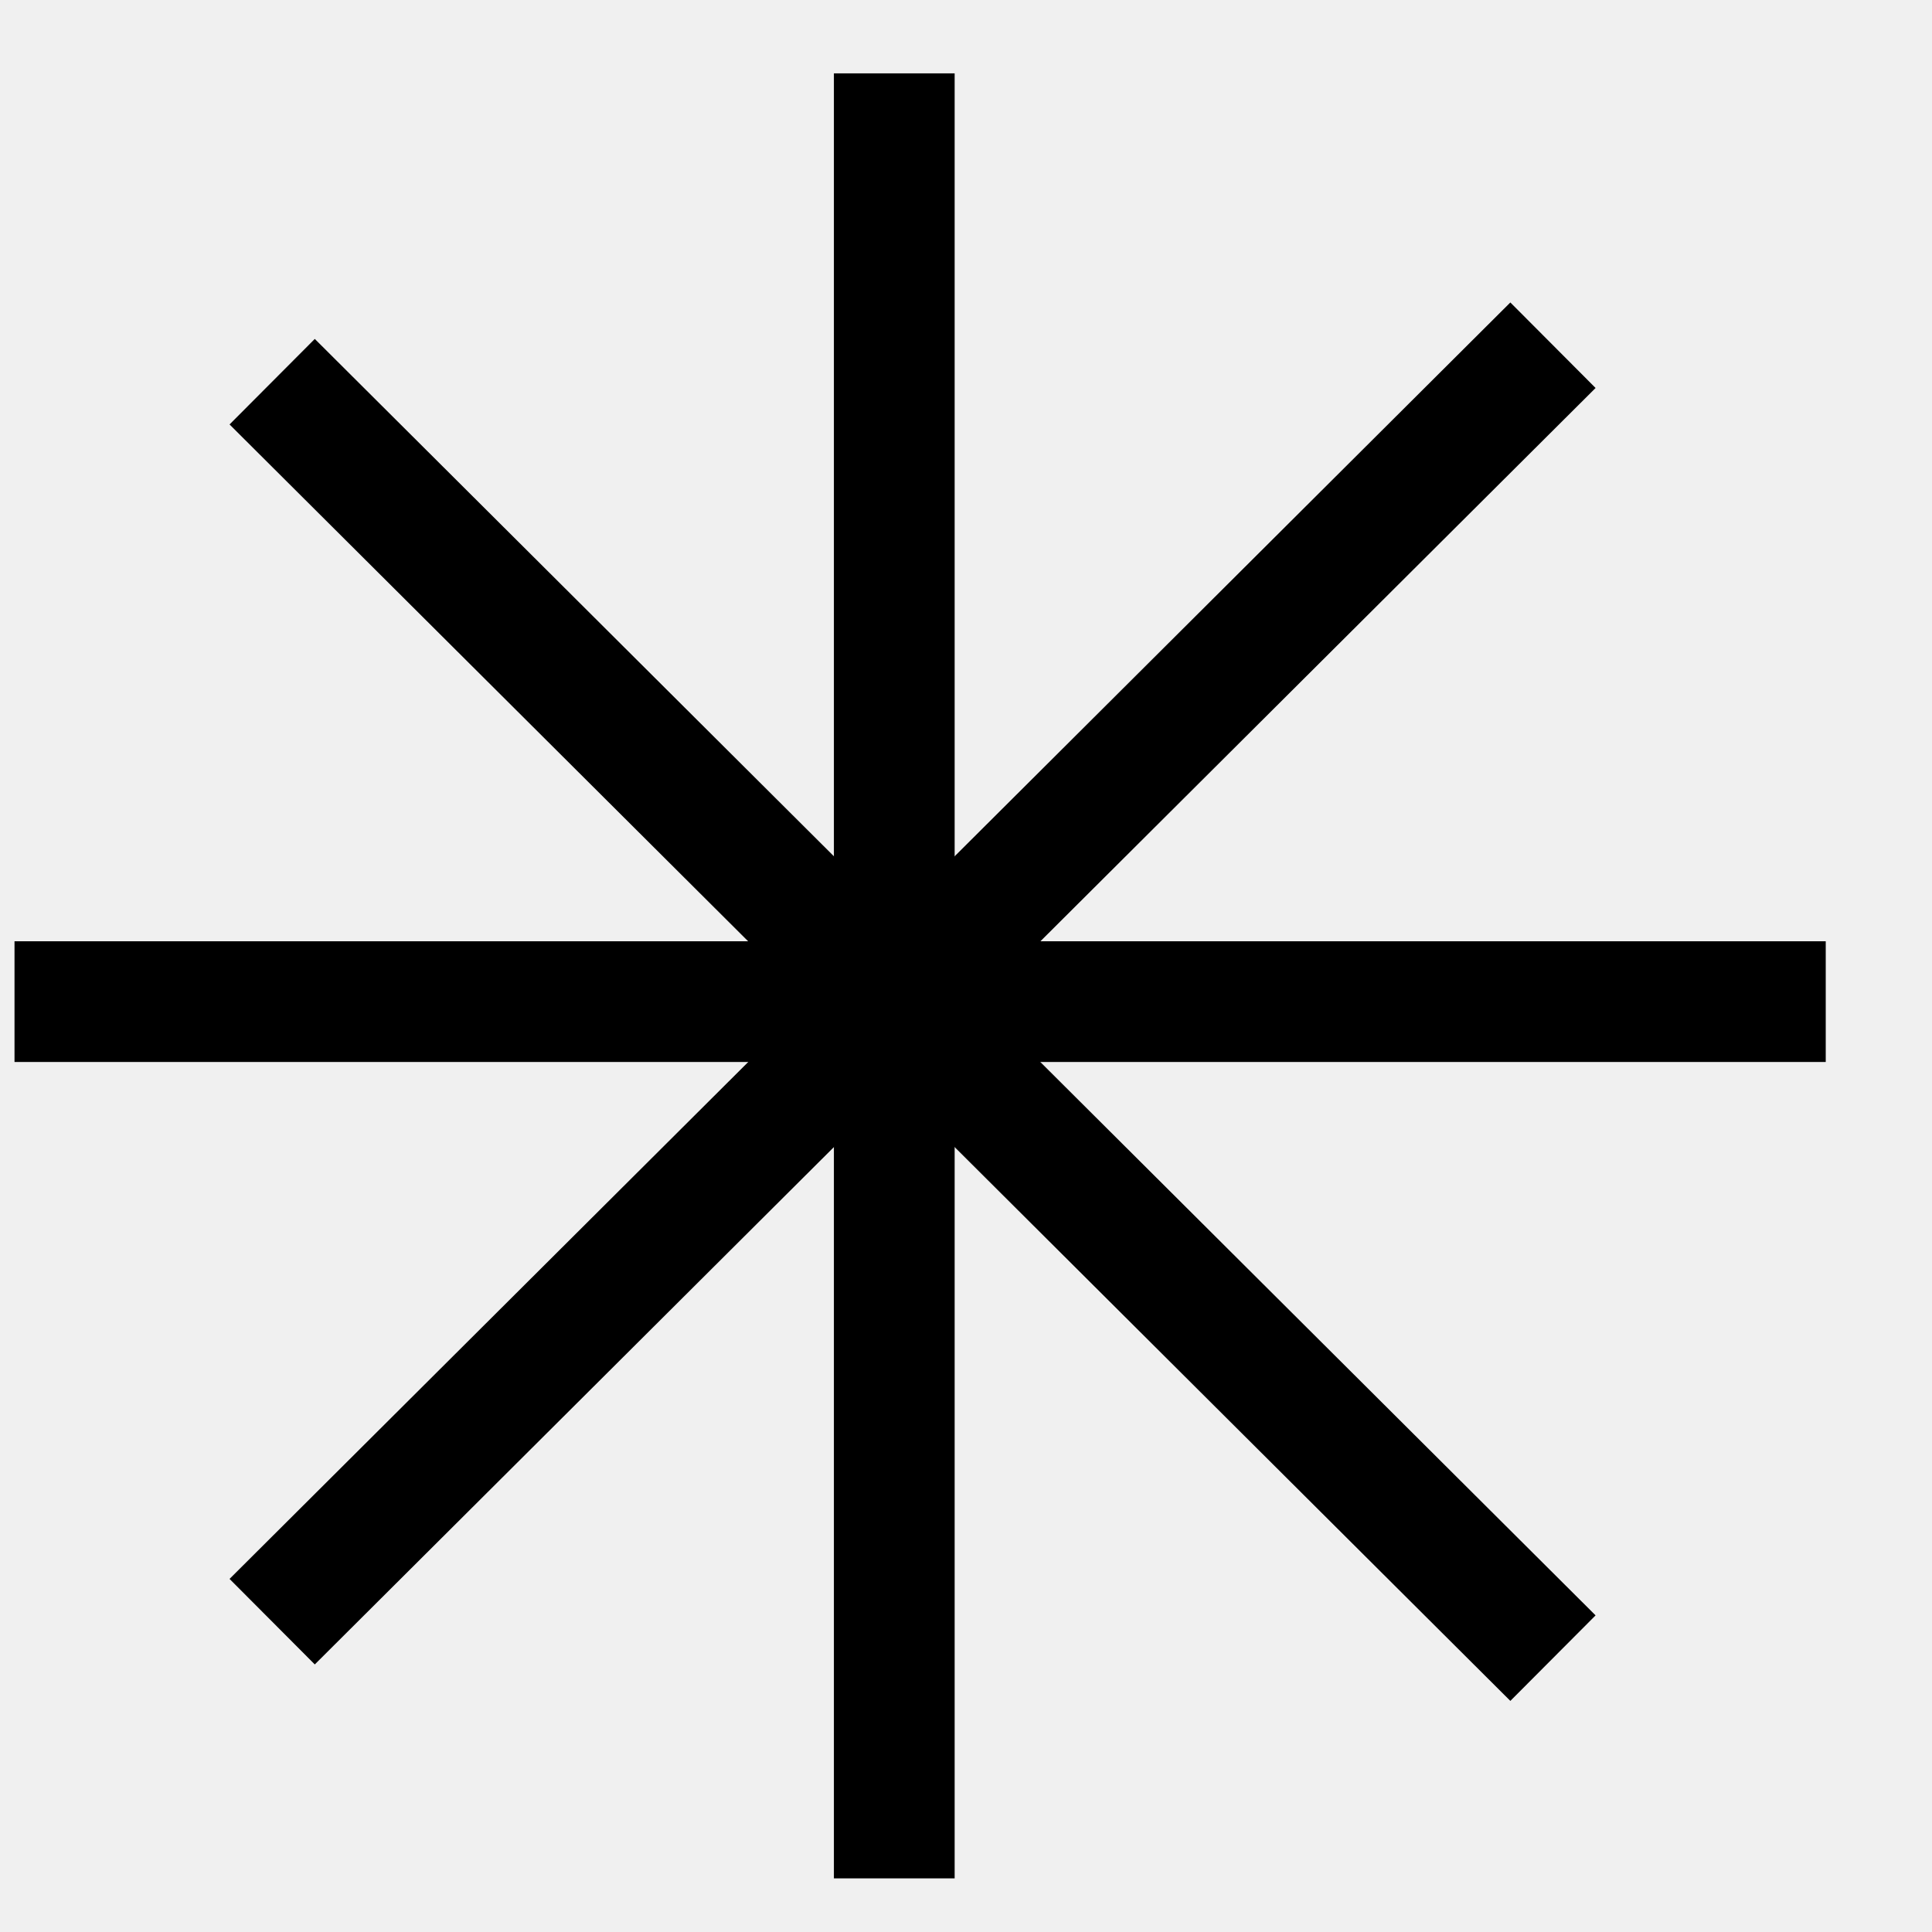
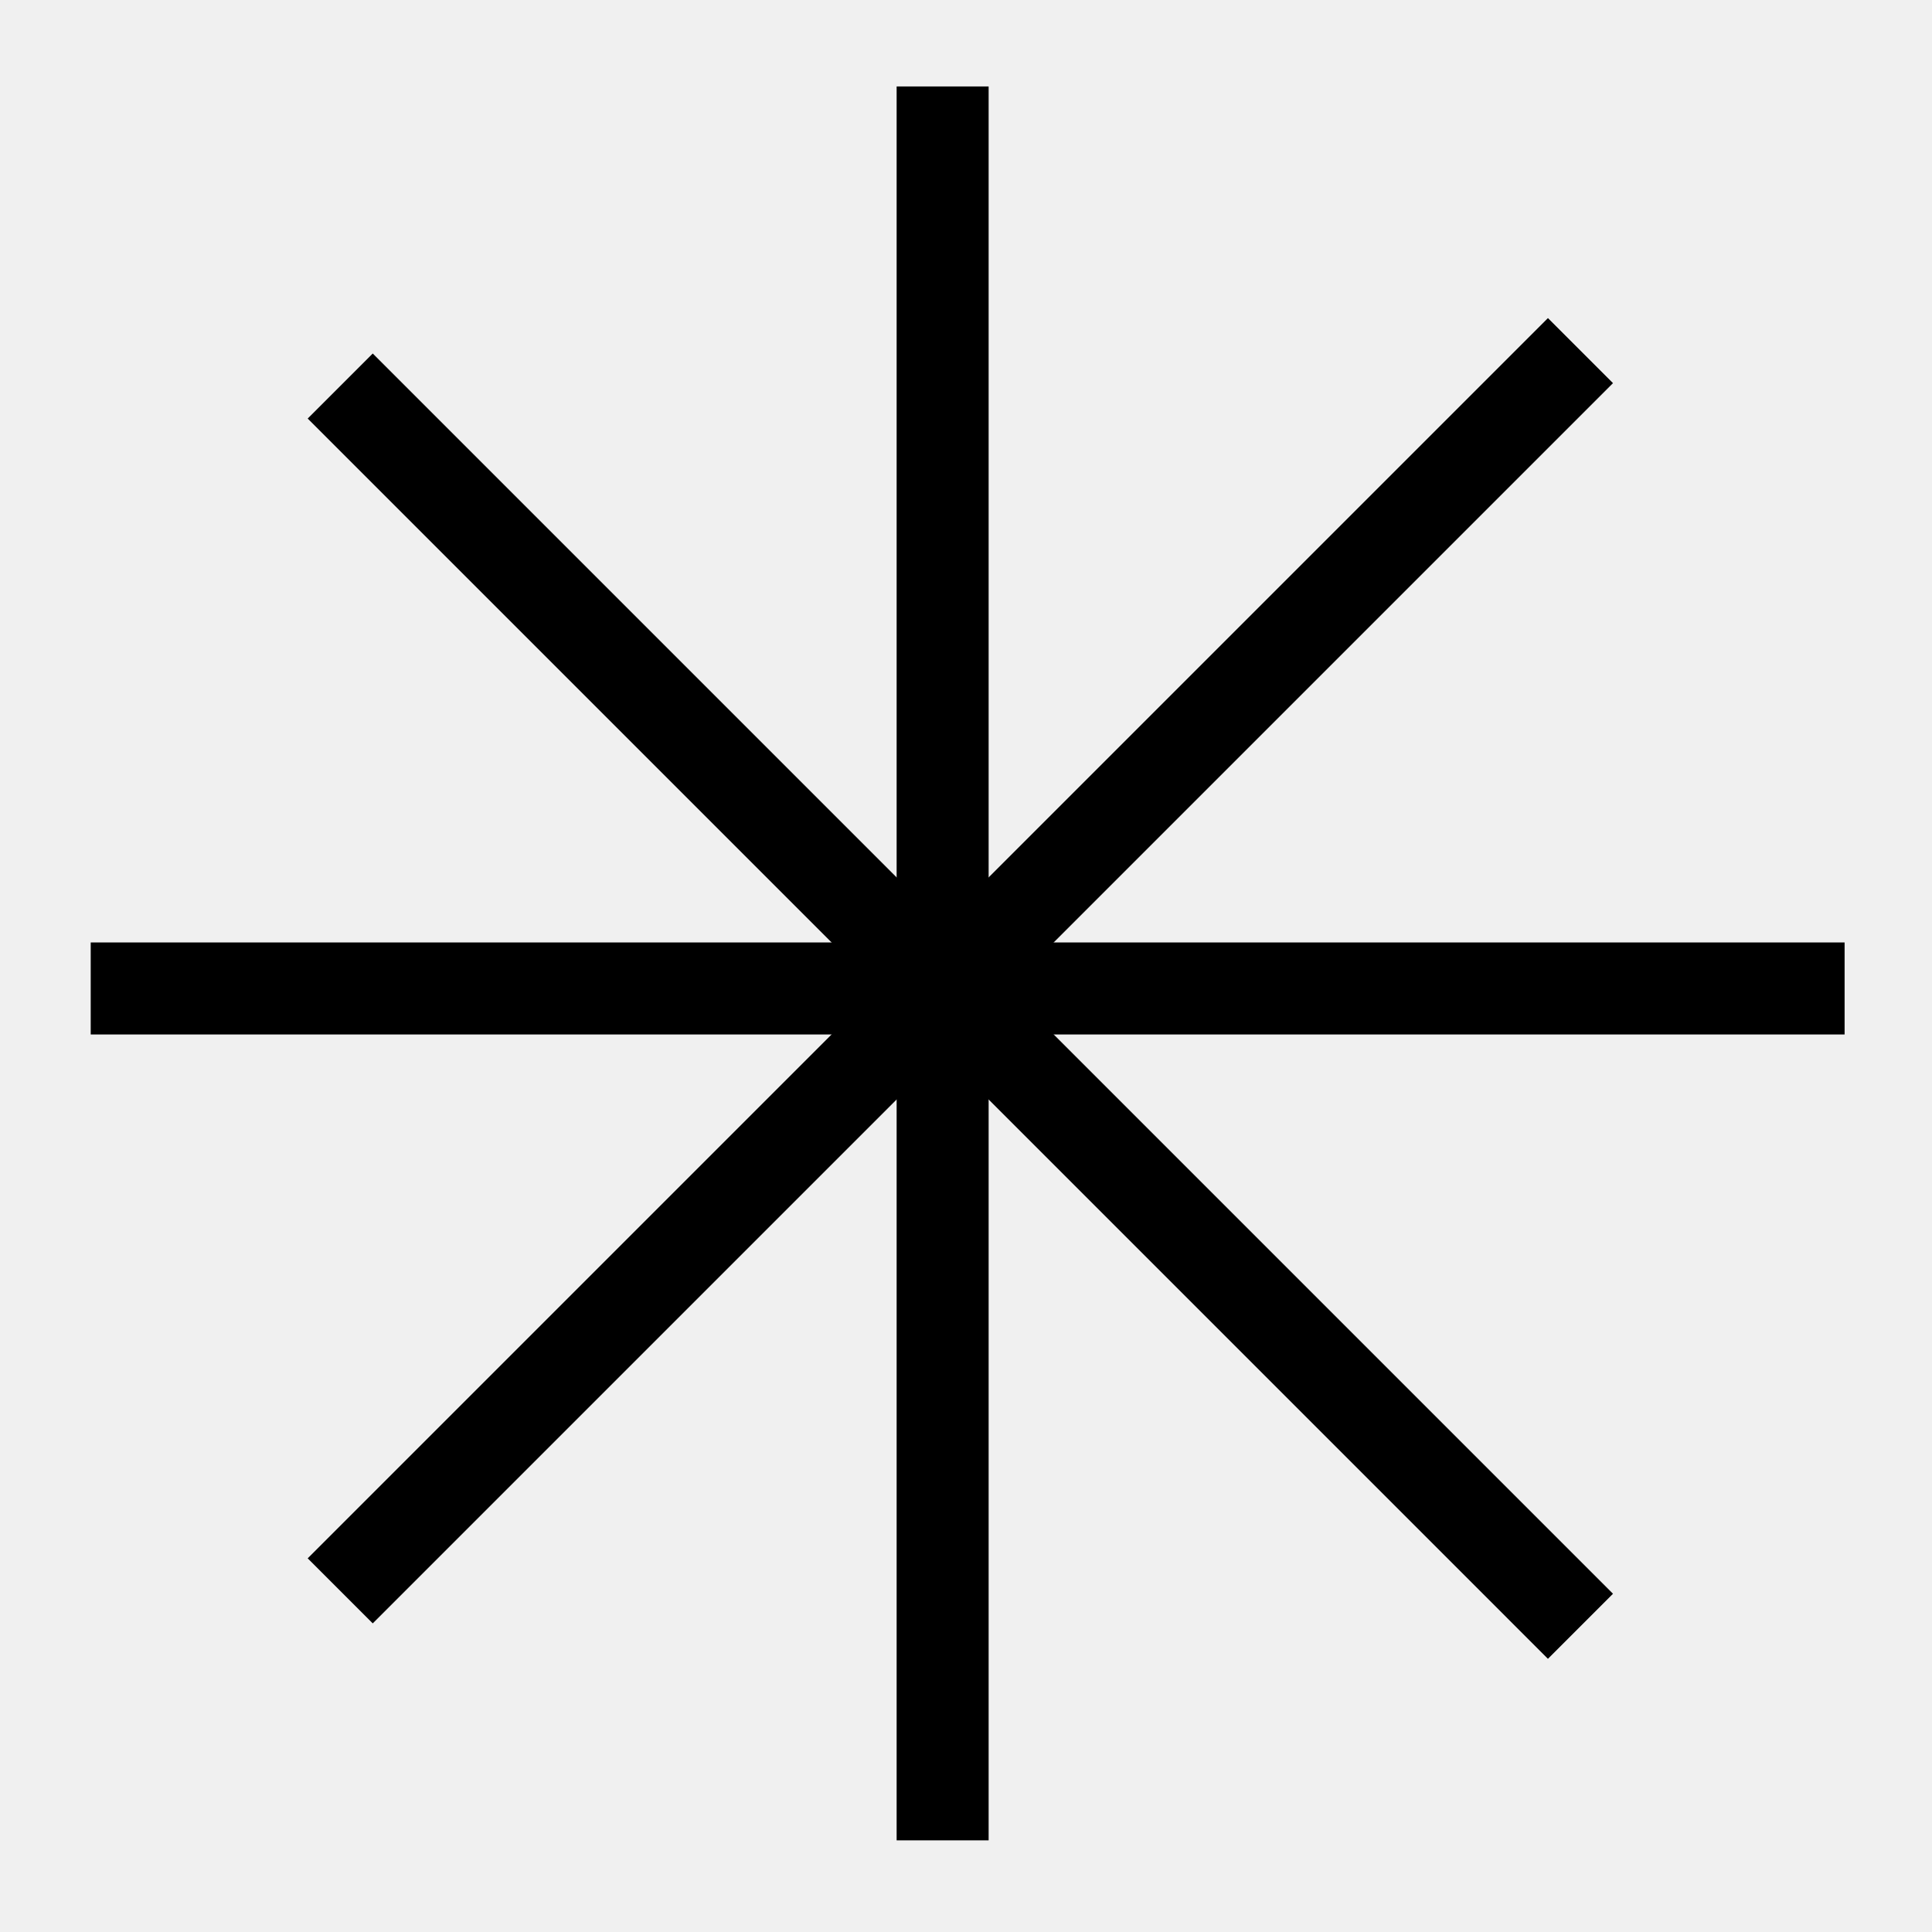
- <svg xmlns="http://www.w3.org/2000/svg" width="16" height="16" viewBox="0 0 16 16" fill="none">
-   <g clip-path="url(#clip0_234_1122)">
-     <path d="M7.406 0.607V15.556" stroke="black" stroke-miterlimit="10" />
-     <path d="M12.861 2.859L2.254 13.43" stroke="black" stroke-miterlimit="10" />
-     <path d="M15.12 8.295H0.12" stroke="black" stroke-miterlimit="10" />
-     <path d="M12.861 13.732L2.254 3.161" stroke="black" stroke-miterlimit="10" />
+ <svg xmlns="http://www.w3.org/2000/svg" width="21" height="21" viewBox="0 0 21 21" fill="none">
+   <g clip-path="url(#clip0_227_2582)">
+     <path d="M10.246 0.939V20.004" stroke="black" stroke-miterlimit="10" />
+     <path d="M17.179 3.811L3.698 17.292" stroke="black" stroke-miterlimit="10" />
+     <path d="M20.05 10.744H0.986" stroke="black" stroke-miterlimit="10" />
+     <path d="M17.179 17.677L3.698 4.196" stroke="black" stroke-miterlimit="10" />
  </g>
  <defs>
-     <clipPath id="clip0_234_1122">
-       <rect width="15" height="14.949" fill="white" transform="matrix(-1 0 0 1 15.1202 0.607422)" />
+     <clipPath id="clip0_227_2582">
+       <rect width="19.065" height="19.065" fill="white" transform="matrix(-1 0 0 1 20.0504 0.939453)" />
    </clipPath>
  </defs>
</svg>
